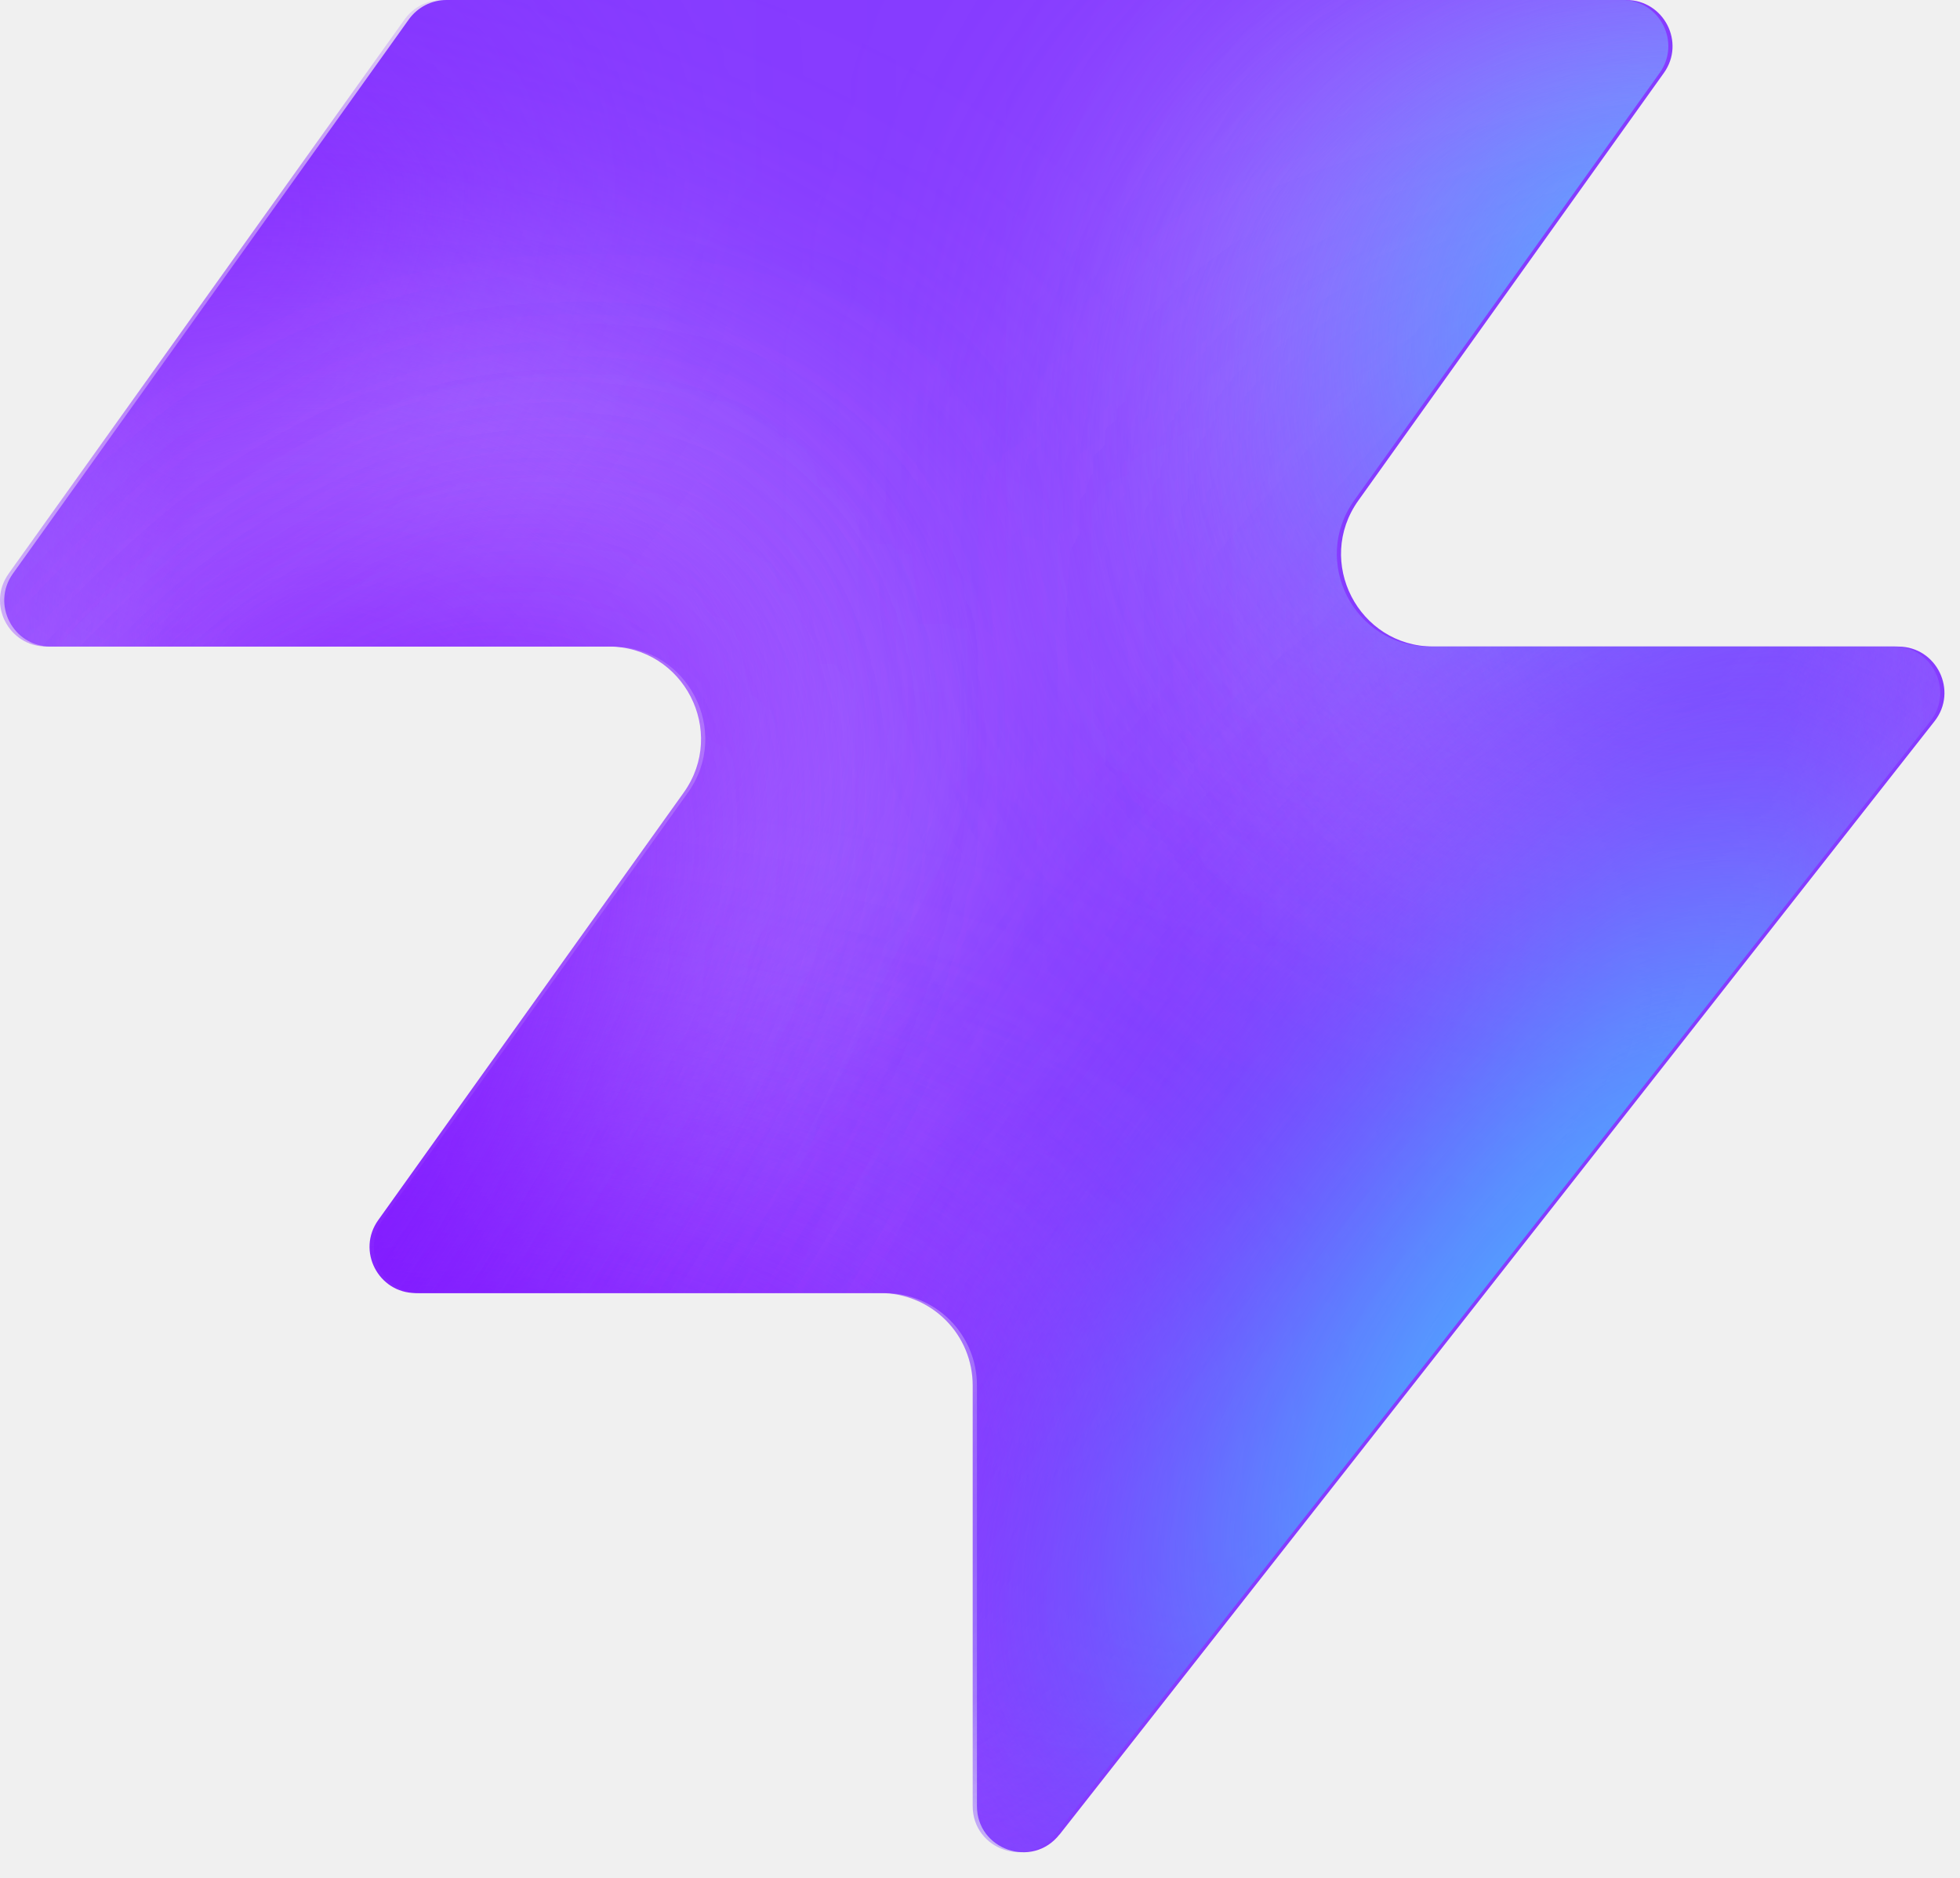
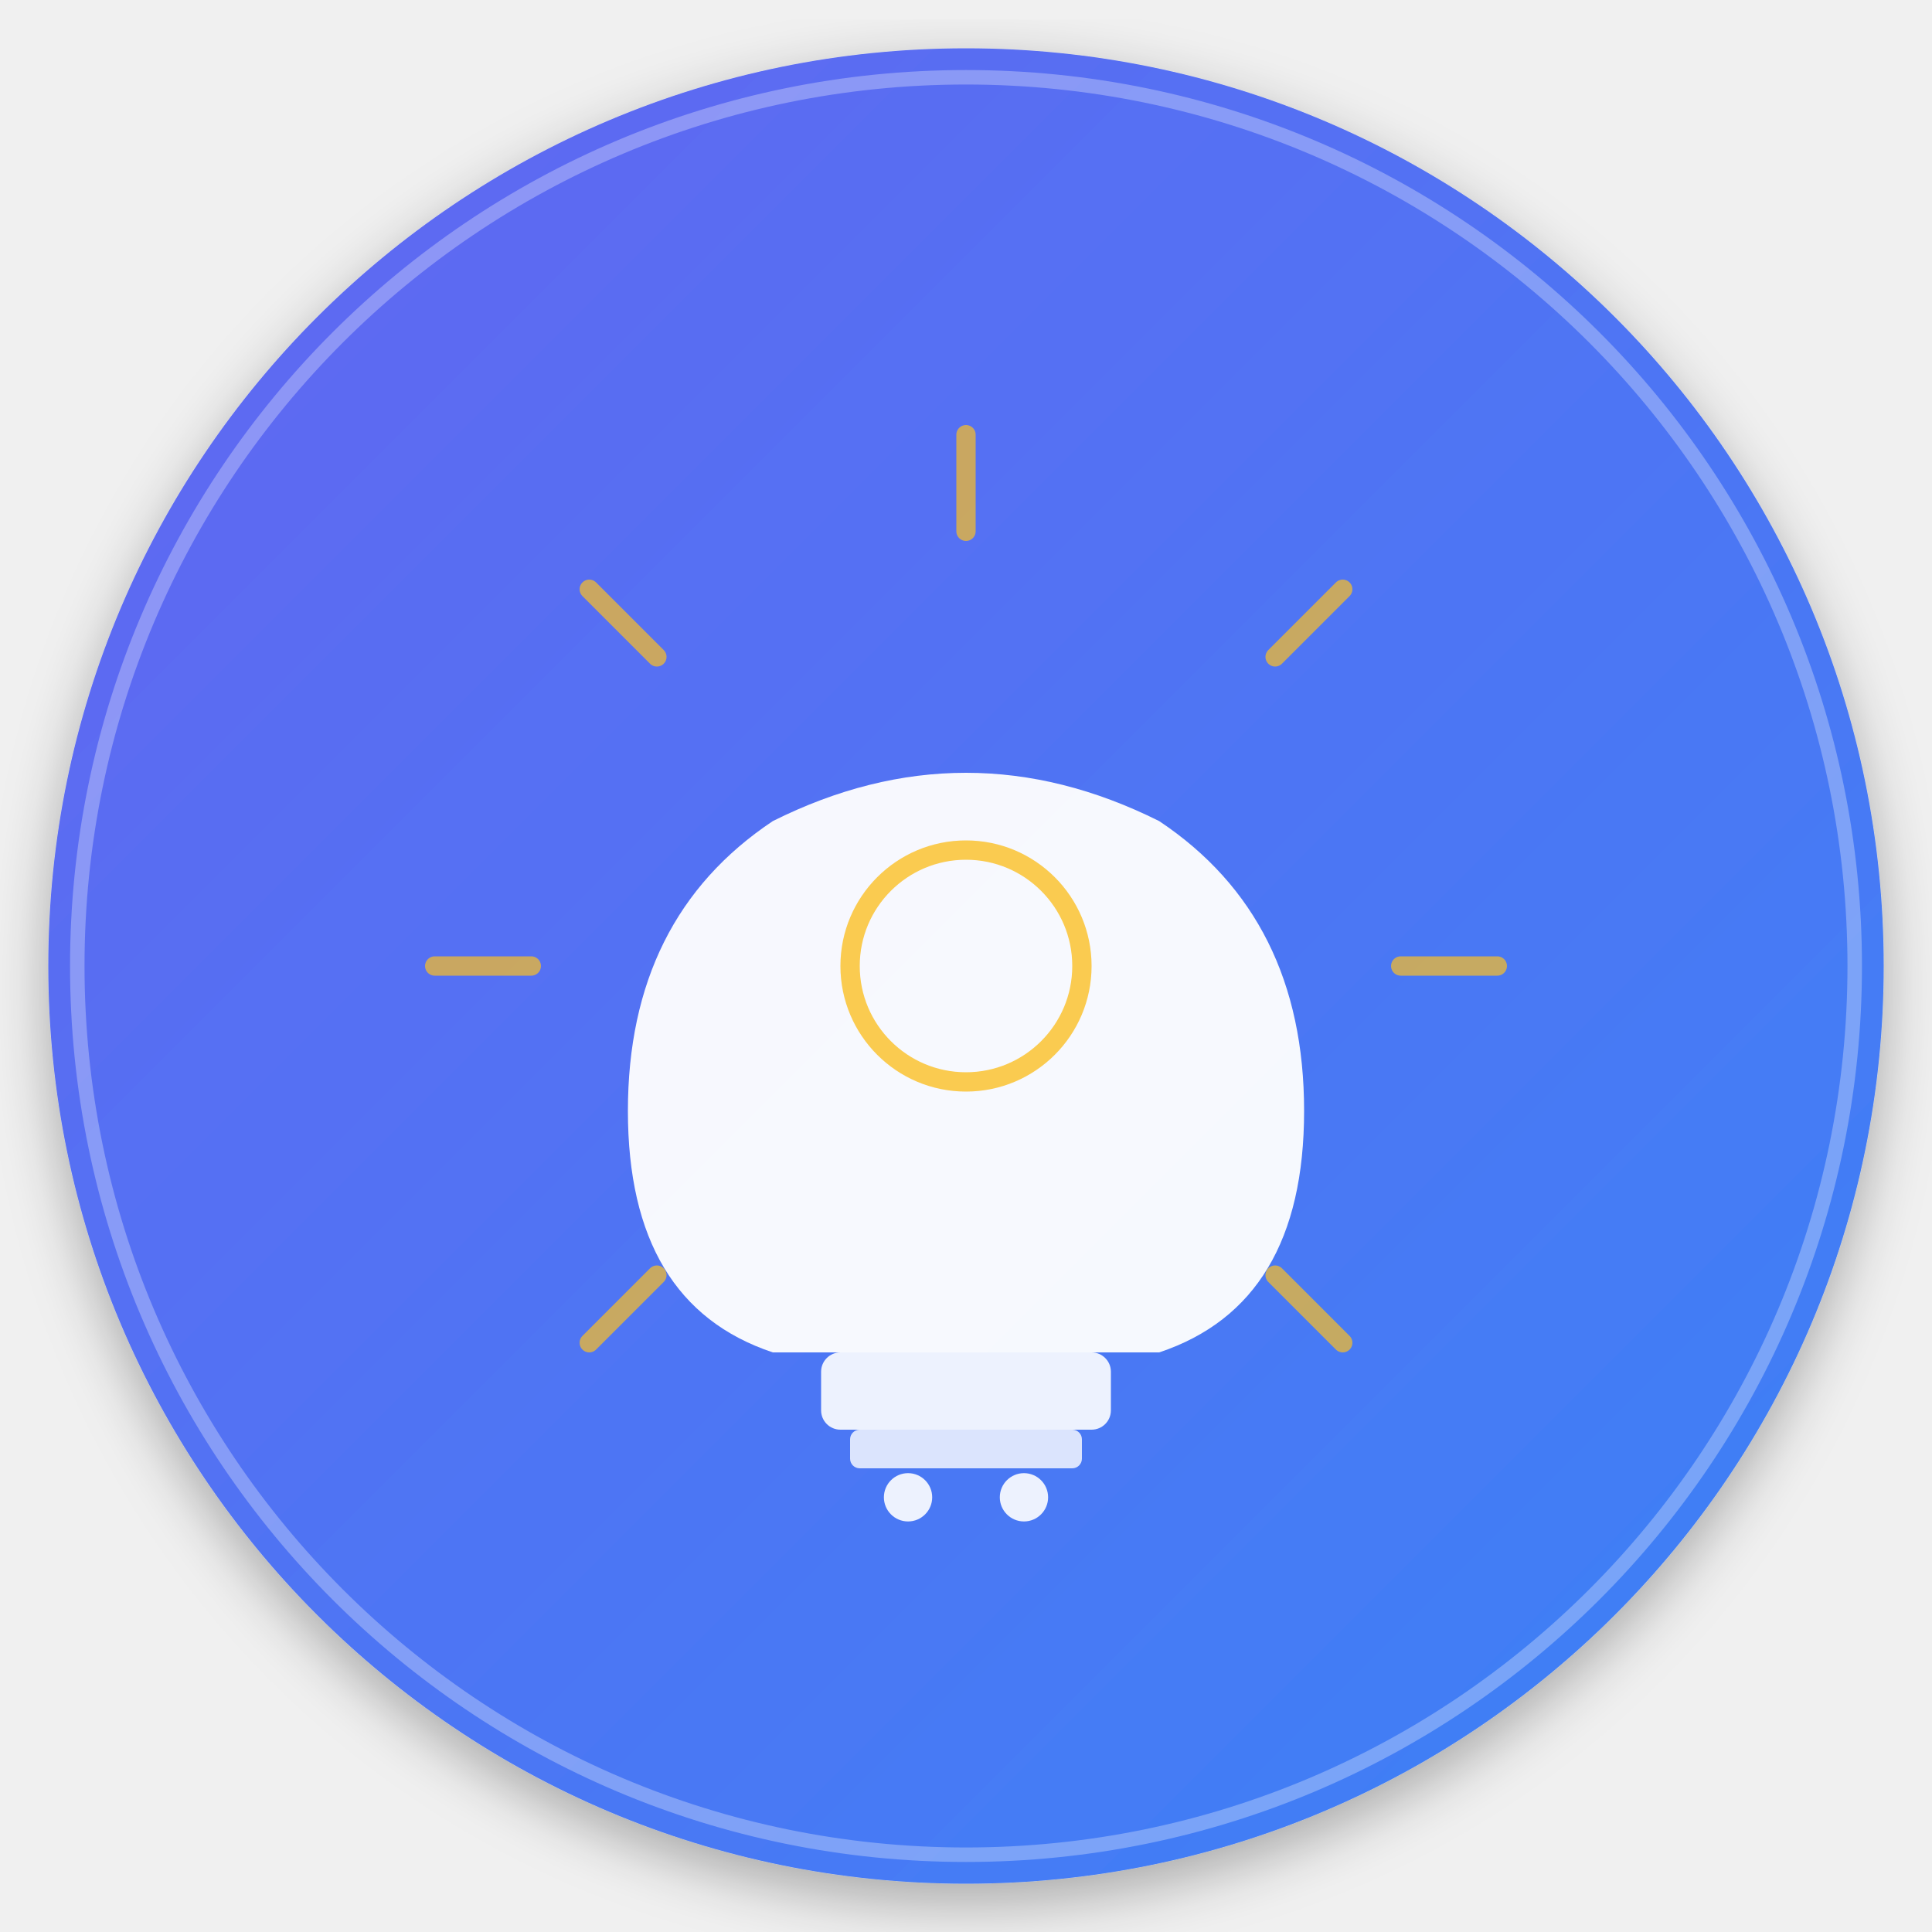
- <svg xmlns="http://www.w3.org/2000/svg" width="48" height="46" fill="none" viewBox="0 0 48 46">
-   <path fill="#863bff" d="M25.946 44.938c-.664.845-2.021.375-2.021-.698V33.937a2.26 2.26 0 0 0-2.262-2.262H10.287c-.92 0-1.456-1.04-.92-1.788l7.48-10.471c1.07-1.497 0-3.578-1.842-3.578H1.237c-.92 0-1.456-1.04-.92-1.788L10.013.474c.214-.297.556-.474.92-.474h28.894c.92 0 1.456 1.04.92 1.788l-7.48 10.471c-1.07 1.498 0 3.579 1.842 3.579h11.377c.943 0 1.473 1.088.89 1.83L25.947 44.94z" style="fill:#863bff;fill:color(display-p3 .525 .23 1);fill-opacity:1" />
-   <mask id="a" width="48" height="46" x="0" y="0" maskUnits="userSpaceOnUse" style="mask-type:alpha">
-     <path fill="#000" d="M25.842 44.938c-.664.844-2.021.375-2.021-.698V33.937a2.26 2.26 0 0 0-2.262-2.262H10.183c-.92 0-1.456-1.04-.92-1.788l7.48-10.471c1.07-1.498 0-3.579-1.842-3.579H1.133c-.92 0-1.456-1.04-.92-1.787L9.91.473c.214-.297.556-.474.92-.474h28.894c.92 0 1.456 1.04.92 1.788l-7.48 10.471c-1.07 1.498 0 3.578 1.842 3.578h11.377c.943 0 1.473 1.088.89 1.832L25.843 44.94z" style="fill:#000;fill-opacity:1" />
-   </mask>
-   <g mask="url(#a)">
-     <g filter="url(#b)">
-       <ellipse cx="5.508" cy="14.704" fill="#ede6ff" rx="5.508" ry="14.704" style="fill:#ede6ff;fill:color(display-p3 .927 .903 1);fill-opacity:1" transform="matrix(.00324 1 1 -.00324 -4.47 31.516)" />
-     </g>
-     <g filter="url(#c)">
-       <ellipse cx="10.399" cy="29.851" fill="#ede6ff" rx="10.399" ry="29.851" style="fill:#ede6ff;fill:color(display-p3 .927 .903 1);fill-opacity:1" transform="matrix(.00324 1 1 -.00324 -39.328 7.883)" />
-     </g>
-     <g filter="url(#d)">
-       <ellipse cx="5.508" cy="30.487" fill="#7e14ff" rx="5.508" ry="30.487" style="fill:#7e14ff;fill:color(display-p3 .492 .077 1);fill-opacity:1" transform="rotate(89.814 -25.913 -14.639)scale(1 -1)" />
-     </g>
-     <g filter="url(#e)">
-       <ellipse cx="5.508" cy="30.599" fill="#7e14ff" rx="5.508" ry="30.599" style="fill:#7e14ff;fill:color(display-p3 .492 .077 1);fill-opacity:1" transform="rotate(89.814 -32.644 -3.334)scale(1 -1)" />
-     </g>
-     <g filter="url(#f)">
-       <ellipse cx="5.508" cy="30.599" fill="#7e14ff" rx="5.508" ry="30.599" style="fill:#7e14ff;fill:color(display-p3 .492 .077 1);fill-opacity:1" transform="matrix(.00324 1 1 -.00324 -34.34 30.47)" />
-     </g>
-     <g filter="url(#g)">
-       <ellipse cx="14.072" cy="22.078" fill="#ede6ff" rx="14.072" ry="22.078" style="fill:#ede6ff;fill:color(display-p3 .927 .903 1);fill-opacity:1" transform="rotate(93.35 24.506 48.493)scale(-1 1)" />
-     </g>
-     <g filter="url(#h)">
-       <ellipse cx="3.47" cy="21.501" fill="#7e14ff" rx="3.47" ry="21.501" style="fill:#7e14ff;fill:color(display-p3 .492 .077 1);fill-opacity:1" transform="rotate(89.009 28.708 47.59)scale(-1 1)" />
-     </g>
-     <g filter="url(#i)">
-       <ellipse cx="3.47" cy="21.501" fill="#7e14ff" rx="3.47" ry="21.501" style="fill:#7e14ff;fill:color(display-p3 .492 .077 1);fill-opacity:1" transform="rotate(89.009 28.708 47.59)scale(-1 1)" />
-     </g>
-     <g filter="url(#j)">
-       <ellipse cx=".387" cy="8.972" fill="#7e14ff" rx="4.407" ry="29.108" style="fill:#7e14ff;fill:color(display-p3 .492 .077 1);fill-opacity:1" transform="rotate(39.51 .387 8.972)" />
-     </g>
-     <g filter="url(#k)">
-       <ellipse cx="47.523" cy="-6.092" fill="#7e14ff" rx="4.407" ry="29.108" style="fill:#7e14ff;fill:color(display-p3 .492 .077 1);fill-opacity:1" transform="rotate(37.892 47.523 -6.092)" />
-     </g>
-     <g filter="url(#l)">
-       <ellipse cx="41.412" cy="6.333" fill="#47bfff" rx="5.971" ry="9.665" style="fill:#47bfff;fill:color(display-p3 .28 .748 1);fill-opacity:1" transform="rotate(37.892 41.412 6.333)" />
-     </g>
-     <g filter="url(#m)">
-       <ellipse cx="-1.879" cy="38.332" fill="#7e14ff" rx="4.407" ry="29.108" style="fill:#7e14ff;fill:color(display-p3 .492 .077 1);fill-opacity:1" transform="rotate(37.892 -1.88 38.332)" />
-     </g>
-     <g filter="url(#n)">
-       <ellipse cx="-1.879" cy="38.332" fill="#7e14ff" rx="4.407" ry="29.108" style="fill:#7e14ff;fill:color(display-p3 .492 .077 1);fill-opacity:1" transform="rotate(37.892 -1.88 38.332)" />
-     </g>
-     <g filter="url(#o)">
-       <ellipse cx="35.651" cy="29.907" fill="#7e14ff" rx="4.407" ry="29.108" style="fill:#7e14ff;fill:color(display-p3 .492 .077 1);fill-opacity:1" transform="rotate(37.892 35.651 29.907)" />
-     </g>
-     <g filter="url(#p)">
-       <ellipse cx="38.418" cy="32.4" fill="#47bfff" rx="5.971" ry="15.297" style="fill:#47bfff;fill:color(display-p3 .28 .748 1);fill-opacity:1" transform="rotate(37.892 38.418 32.4)" />
+ <svg xmlns="http://www.w3.org/2000/svg" viewBox="0 0 200 200">
+   <defs>
+     <linearGradient id="grad1" x1="0%" y1="0%" x2="100%" y2="100%">
+       <stop offset="0%" style="stop-color:#6366f1;stop-opacity:1" />
+       <stop offset="100%" style="stop-color:#3b82f6;stop-opacity:1" />
+     </linearGradient>
+     <filter id="shadow" x="-50%" y="-50%" width="200%" height="200%">
+       <feDropShadow dx="0" dy="2" stdDeviation="3" flood-opacity="0.3" />
+     </filter>
+   </defs>
+   <circle cx="100" cy="100" r="95" fill="url(#grad1)" filter="url(#shadow)" />
+   <g transform="translate(100, 100)">
+     <path d="M -20 -15 Q -35 -5 -35 15 Q -35 35 -20 40 L 20 40 Q 35 35 35 15 Q 35 -5 20 -15 Q 0 -25 -20 -15" fill="white" opacity="0.95" stroke="none" />
+     <circle cx="0" cy="0" r="12" fill="none" stroke="#fbbf24" stroke-width="2" opacity="0.8" />
+     <rect x="-15" y="40" width="30" height="8" rx="2" fill="white" opacity="0.9" />
+     <rect x="-12" y="48" width="24" height="4" rx="1" fill="white" opacity="0.8" />
+     <circle cx="-6" cy="55" r="2.5" fill="white" opacity="0.9" />
+     <circle cx="6" cy="55" r="2.5" fill="white" opacity="0.9" />
+     <g stroke="#fbbf24" stroke-width="2" stroke-linecap="round" opacity="0.7">
+       <line x1="0" y1="-45" x2="0" y2="-55" />
+       <line x1="32" y1="-32" x2="39" y2="-39" />
+       <line x1="45" y1="0" x2="55" y2="0" />
+       <line x1="32" y1="32" x2="39" y2="39" />
+       <line x1="-32" y1="32" x2="-39" y2="39" />
+       <line x1="-45" y1="0" x2="-55" y2="0" />
+       <line x1="-32" y1="-32" x2="-39" y2="-39" />
    </g>
  </g>
-   <defs>
-     <filter id="b" width="60.045" height="41.654" x="-19.77" y="16.149" color-interpolation-filters="sRGB" filterUnits="userSpaceOnUse">
-       <feFlood flood-opacity="0" result="BackgroundImageFix" />
-       <feBlend in="SourceGraphic" in2="BackgroundImageFix" result="shape" />
-       <feGaussianBlur result="effect1_foregroundBlur_2002_17158" stdDeviation="7.659" />
-     </filter>
-     <filter id="c" width="90.34" height="51.437" x="-54.613" y="-7.533" color-interpolation-filters="sRGB" filterUnits="userSpaceOnUse">
-       <feFlood flood-opacity="0" result="BackgroundImageFix" />
-       <feBlend in="SourceGraphic" in2="BackgroundImageFix" result="shape" />
-       <feGaussianBlur result="effect1_foregroundBlur_2002_17158" stdDeviation="7.659" />
-     </filter>
-     <filter id="d" width="79.355" height="29.4" x="-49.64" y="2.03" color-interpolation-filters="sRGB" filterUnits="userSpaceOnUse">
-       <feFlood flood-opacity="0" result="BackgroundImageFix" />
-       <feBlend in="SourceGraphic" in2="BackgroundImageFix" result="shape" />
-       <feGaussianBlur result="effect1_foregroundBlur_2002_17158" stdDeviation="4.596" />
-     </filter>
-     <filter id="e" width="79.579" height="29.4" x="-45.045" y="20.029" color-interpolation-filters="sRGB" filterUnits="userSpaceOnUse">
-       <feFlood flood-opacity="0" result="BackgroundImageFix" />
-       <feBlend in="SourceGraphic" in2="BackgroundImageFix" result="shape" />
-       <feGaussianBlur result="effect1_foregroundBlur_2002_17158" stdDeviation="4.596" />
-     </filter>
-     <filter id="f" width="79.579" height="29.4" x="-43.513" y="21.178" color-interpolation-filters="sRGB" filterUnits="userSpaceOnUse">
-       <feFlood flood-opacity="0" result="BackgroundImageFix" />
-       <feBlend in="SourceGraphic" in2="BackgroundImageFix" result="shape" />
-       <feGaussianBlur result="effect1_foregroundBlur_2002_17158" stdDeviation="4.596" />
-     </filter>
-     <filter id="g" width="74.749" height="58.852" x="15.756" y="-17.901" color-interpolation-filters="sRGB" filterUnits="userSpaceOnUse">
-       <feFlood flood-opacity="0" result="BackgroundImageFix" />
-       <feBlend in="SourceGraphic" in2="BackgroundImageFix" result="shape" />
-       <feGaussianBlur result="effect1_foregroundBlur_2002_17158" stdDeviation="7.659" />
-     </filter>
-     <filter id="h" width="61.377" height="25.362" x="23.548" y="2.284" color-interpolation-filters="sRGB" filterUnits="userSpaceOnUse">
-       <feFlood flood-opacity="0" result="BackgroundImageFix" />
-       <feBlend in="SourceGraphic" in2="BackgroundImageFix" result="shape" />
-       <feGaussianBlur result="effect1_foregroundBlur_2002_17158" stdDeviation="4.596" />
-     </filter>
-     <filter id="i" width="61.377" height="25.362" x="23.548" y="2.284" color-interpolation-filters="sRGB" filterUnits="userSpaceOnUse">
-       <feFlood flood-opacity="0" result="BackgroundImageFix" />
-       <feBlend in="SourceGraphic" in2="BackgroundImageFix" result="shape" />
-       <feGaussianBlur result="effect1_foregroundBlur_2002_17158" stdDeviation="4.596" />
-     </filter>
-     <filter id="j" width="56.045" height="63.649" x="-27.636" y="-22.853" color-interpolation-filters="sRGB" filterUnits="userSpaceOnUse">
-       <feFlood flood-opacity="0" result="BackgroundImageFix" />
-       <feBlend in="SourceGraphic" in2="BackgroundImageFix" result="shape" />
-       <feGaussianBlur result="effect1_foregroundBlur_2002_17158" stdDeviation="4.596" />
-     </filter>
-     <filter id="k" width="54.814" height="64.646" x="20.116" y="-38.415" color-interpolation-filters="sRGB" filterUnits="userSpaceOnUse">
-       <feFlood flood-opacity="0" result="BackgroundImageFix" />
-       <feBlend in="SourceGraphic" in2="BackgroundImageFix" result="shape" />
-       <feGaussianBlur result="effect1_foregroundBlur_2002_17158" stdDeviation="4.596" />
-     </filter>
-     <filter id="l" width="33.541" height="35.313" x="24.641" y="-11.323" color-interpolation-filters="sRGB" filterUnits="userSpaceOnUse">
-       <feFlood flood-opacity="0" result="BackgroundImageFix" />
-       <feBlend in="SourceGraphic" in2="BackgroundImageFix" result="shape" />
-       <feGaussianBlur result="effect1_foregroundBlur_2002_17158" stdDeviation="4.596" />
-     </filter>
-     <filter id="m" width="54.814" height="64.646" x="-29.286" y="6.009" color-interpolation-filters="sRGB" filterUnits="userSpaceOnUse">
-       <feFlood flood-opacity="0" result="BackgroundImageFix" />
-       <feBlend in="SourceGraphic" in2="BackgroundImageFix" result="shape" />
-       <feGaussianBlur result="effect1_foregroundBlur_2002_17158" stdDeviation="4.596" />
-     </filter>
-     <filter id="n" width="54.814" height="64.646" x="-29.286" y="6.009" color-interpolation-filters="sRGB" filterUnits="userSpaceOnUse">
-       <feFlood flood-opacity="0" result="BackgroundImageFix" />
-       <feBlend in="SourceGraphic" in2="BackgroundImageFix" result="shape" />
-       <feGaussianBlur result="effect1_foregroundBlur_2002_17158" stdDeviation="4.596" />
-     </filter>
-     <filter id="o" width="54.814" height="64.646" x="8.244" y="-2.416" color-interpolation-filters="sRGB" filterUnits="userSpaceOnUse">
-       <feFlood flood-opacity="0" result="BackgroundImageFix" />
-       <feBlend in="SourceGraphic" in2="BackgroundImageFix" result="shape" />
-       <feGaussianBlur result="effect1_foregroundBlur_2002_17158" stdDeviation="4.596" />
-     </filter>
-     <filter id="p" width="39.409" height="43.623" x="18.713" y="10.588" color-interpolation-filters="sRGB" filterUnits="userSpaceOnUse">
-       <feFlood flood-opacity="0" result="BackgroundImageFix" />
-       <feBlend in="SourceGraphic" in2="BackgroundImageFix" result="shape" />
-       <feGaussianBlur result="effect1_foregroundBlur_2002_17158" stdDeviation="4.596" />
-     </filter>
-   </defs>
+   <circle cx="100" cy="100" r="92" fill="none" stroke="white" stroke-width="1.5" opacity="0.3" />
</svg>
